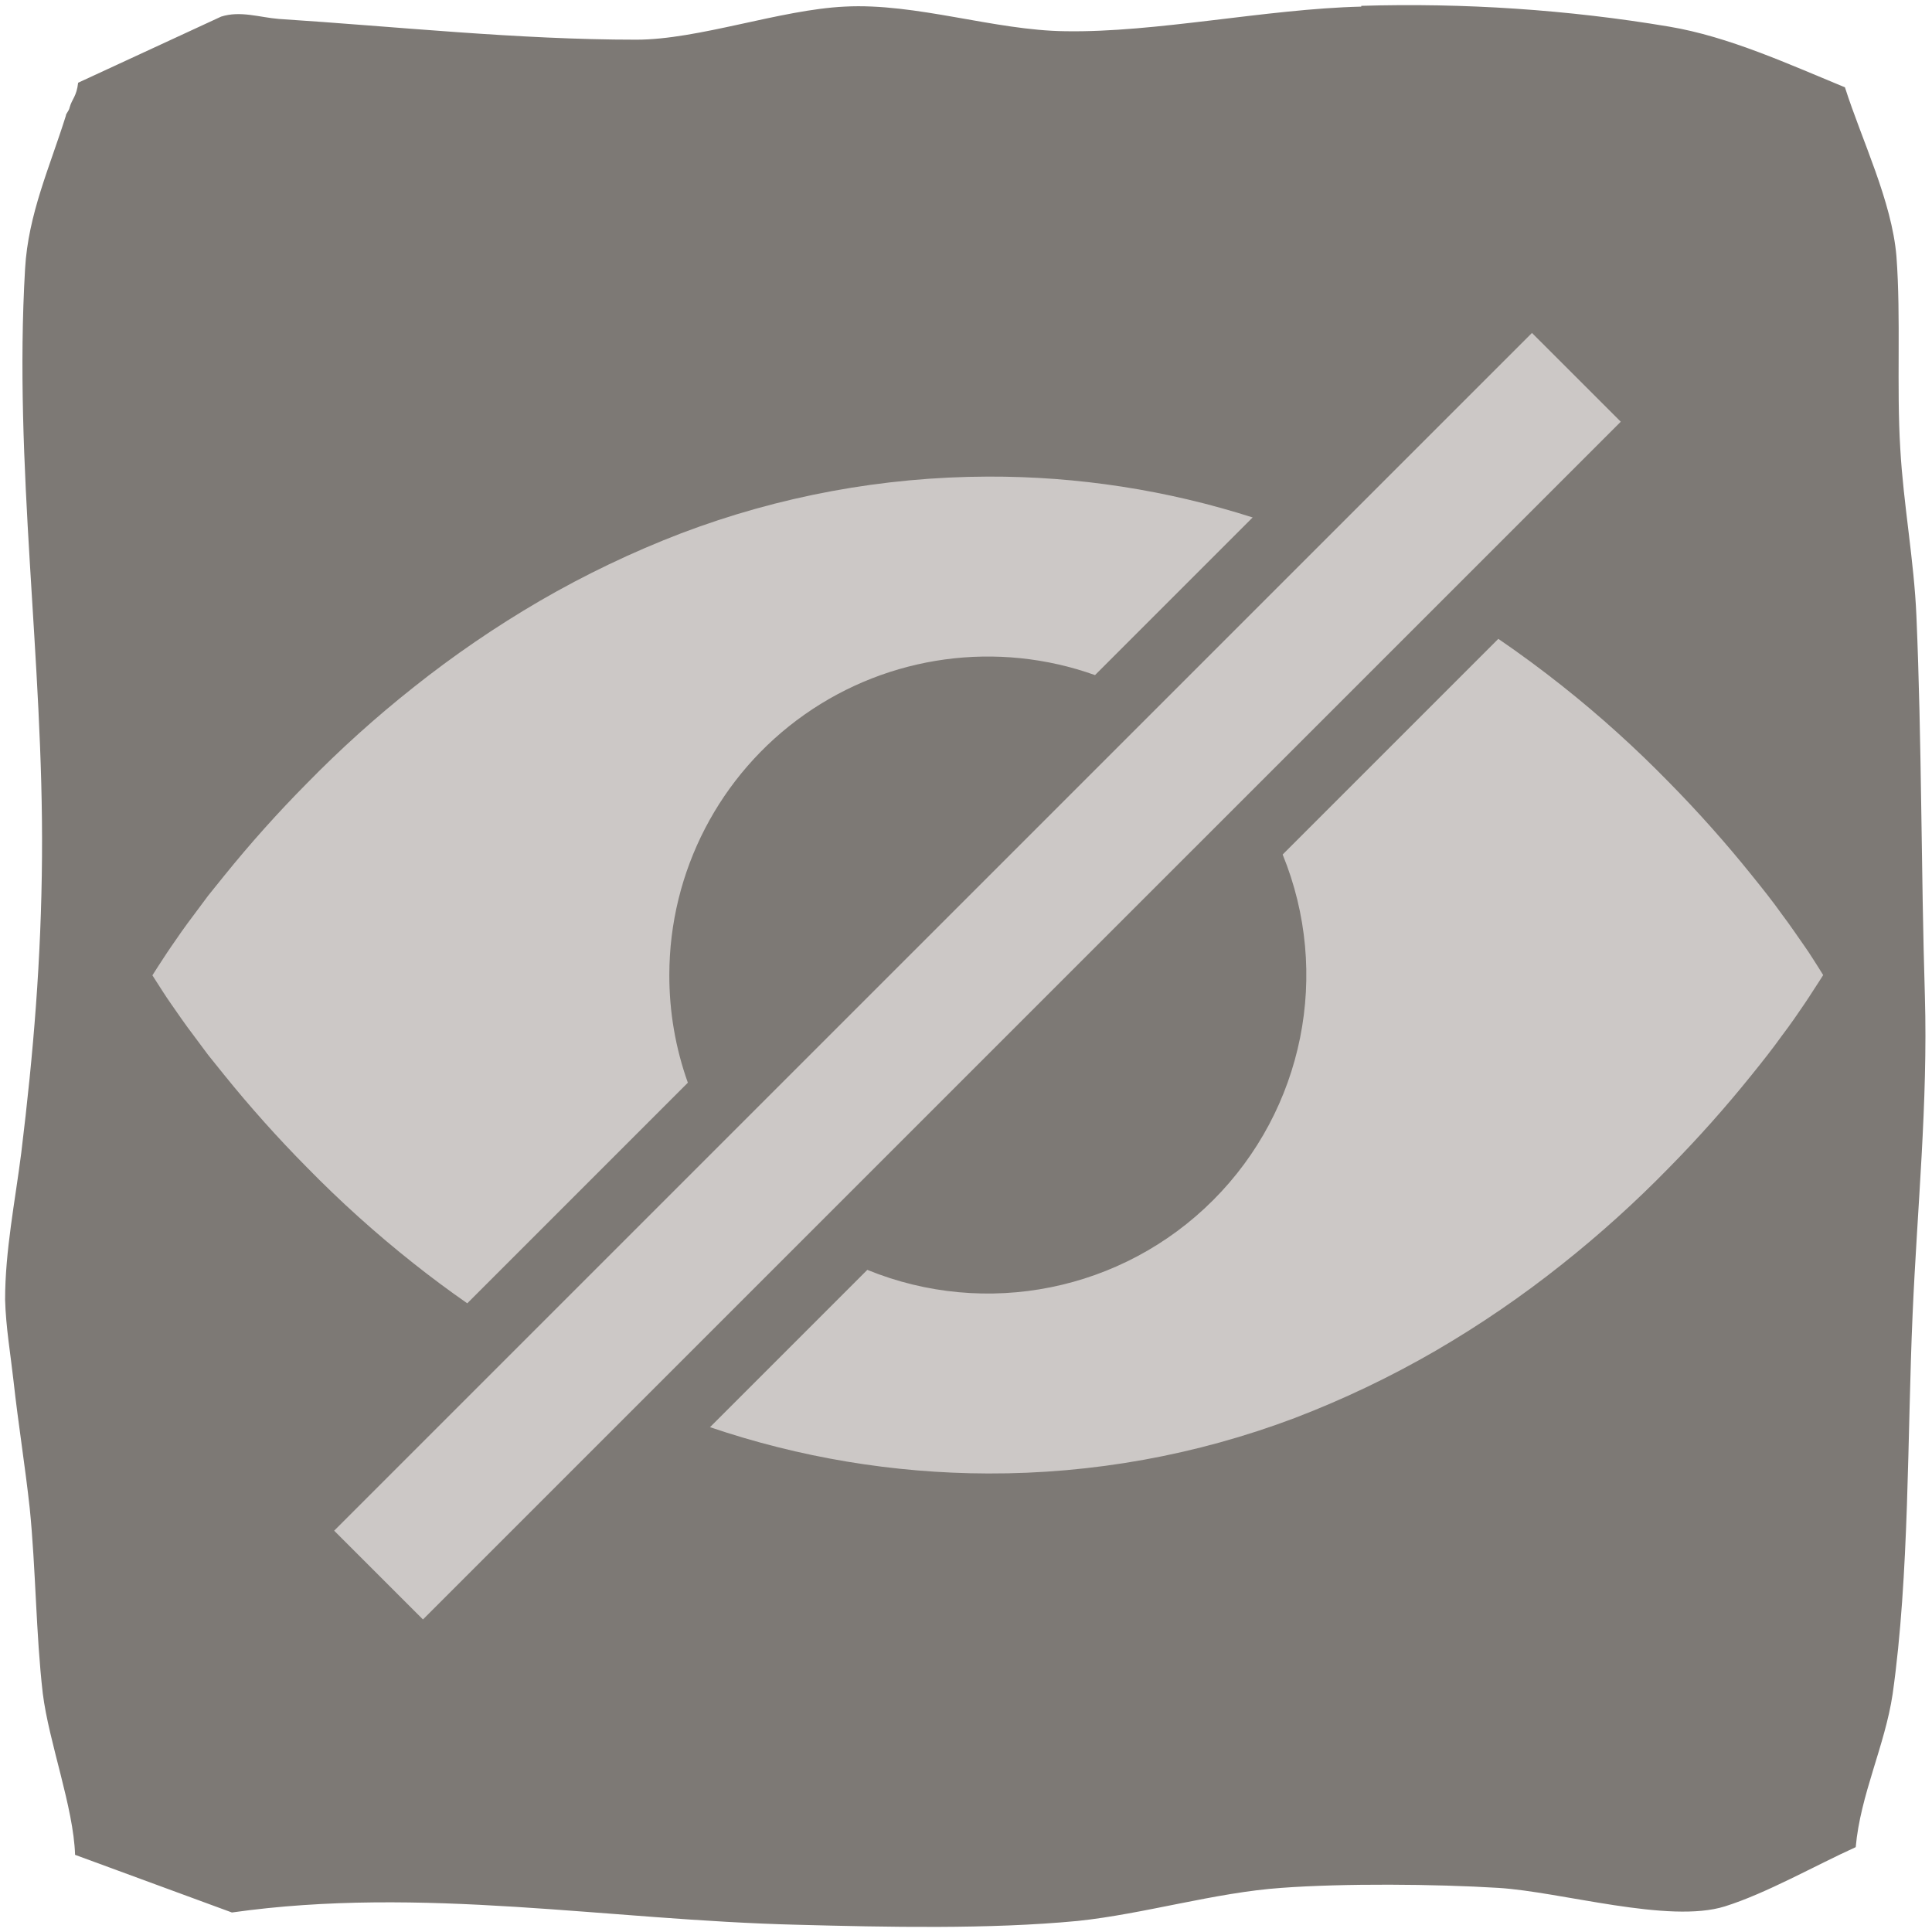
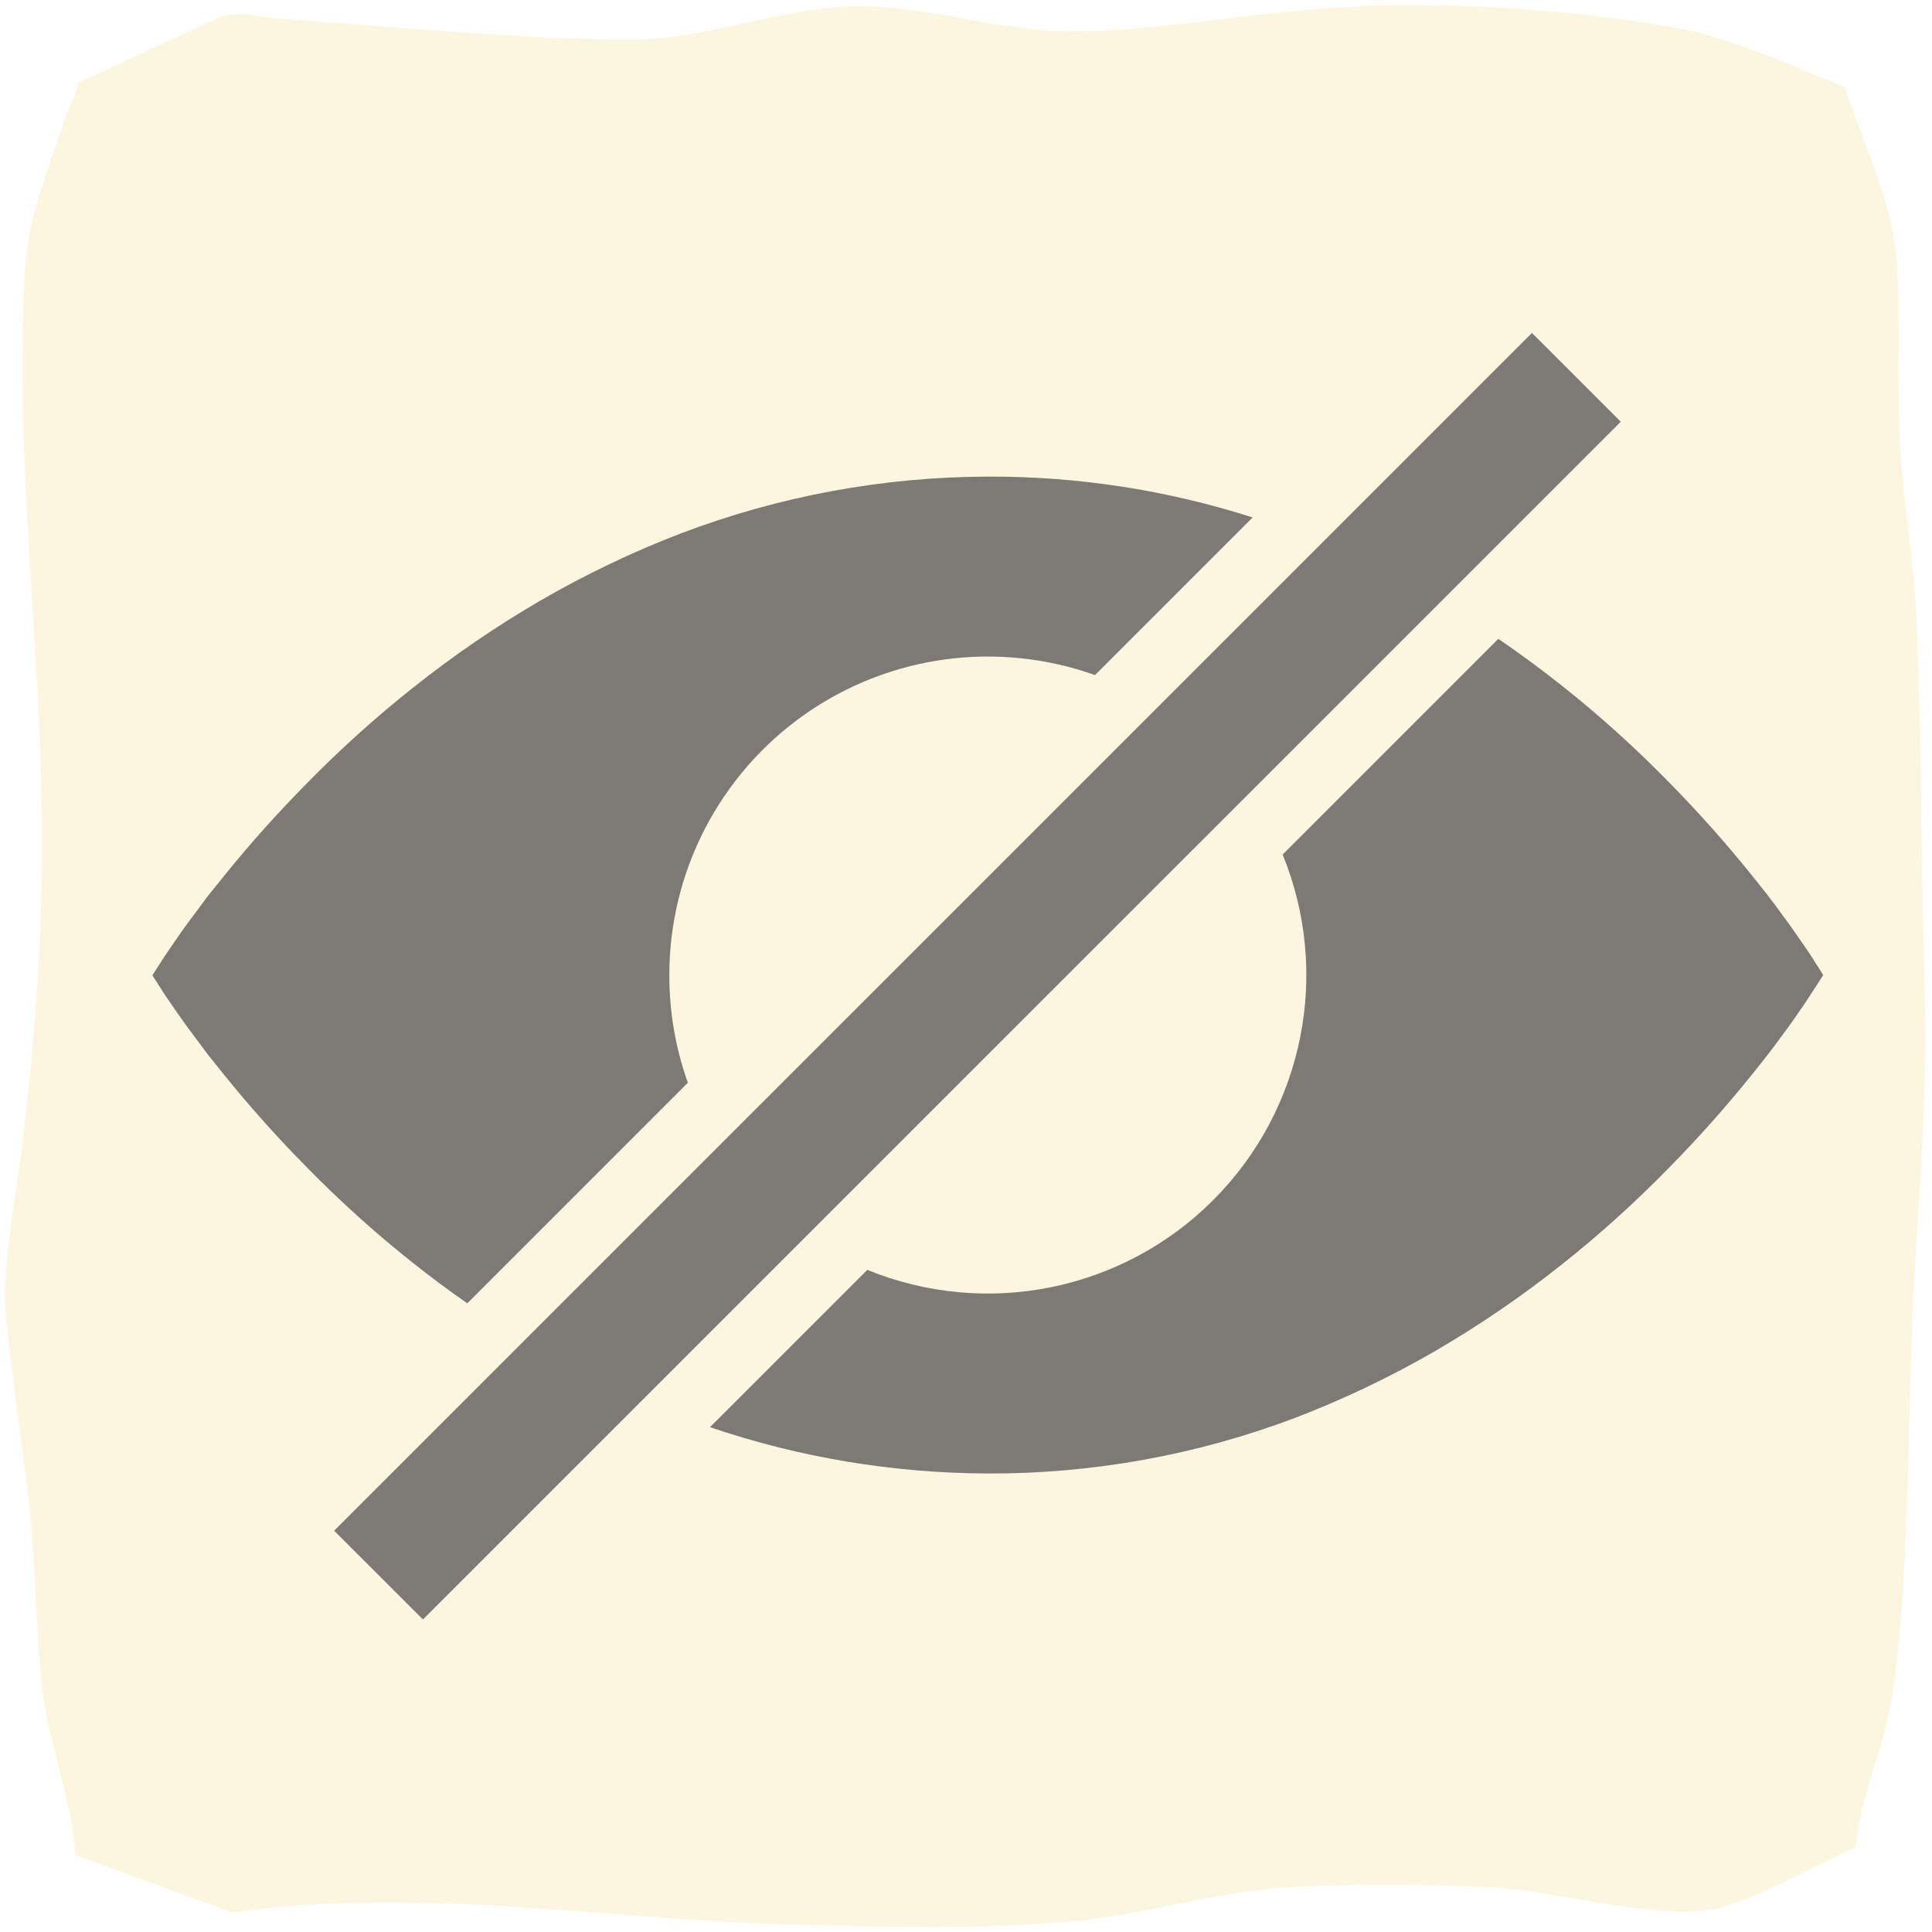
<svg xmlns="http://www.w3.org/2000/svg" viewBox="0 0 500 500">
-   <path fill="#7d7975" d="m352.32,1.51c26.46,-0.8 53.52,0.99 79.59,5.37c15.52,2.59 31.04,9.75 45.56,15.72c4.38,13.73 12.14,29.45 13.33,43.77c1.19,15.92 0,33.63 0.99,49.74c0.8,14.33 3.58,29.05 4.18,43.38c1.39,32.43 1.19,65.66 2.19,98.29c0.8,27.66 -1.99,54.92 -3.18,82.37c-1.39,31.44 -0.8,67.45 -5.17,98.29c-1.99,13.33 -8.36,26.07 -9.55,39.6c-10.55,4.78 -23.08,11.94 -33.83,15.32c-14.53,4.58 -42.38,-3.78 -58.7,-4.78s-39.99,-1.19 -56.11,0c-17.11,1.19 -35.62,6.77 -52.73,8.56c-22.88,2.19 -49.54,1.59 -72.43,0.99c-49.35,-1.19 -97.1,-10.15 -146.44,-3.18l-40.59,-14.92c-0.4,-12.34 -6.77,-29.05 -8.36,-41.78c-1.79,-15.52 -1.79,-32.23 -3.38,-47.95c-1.19,-10.94 -2.98,-21.89 -4.18,-32.83c-0.8,-7.16 -1.99,-13.93 -2.19,-21.09c0,-12.73 2.59,-25.47 4.18,-38c3.18,-26.07 5.17,-50.14 5.37,-76.6c0.4,-51.34 -7.36,-101.28 -4.38,-152.21c0.8,-14.13 6.37,-26.26 10.55,-39.6c0,-0.6 0.8,-1.19 0.99,-2.19c0.6,-2.19 1.79,-2.79 2.19,-6.37l37.01,-17.11c4.97,-1.59 9.95,0.2 14.92,0.6c30.64,1.99 61.88,5.37 92.52,5.37c16.12,0 37.21,-7.76 53.92,-8.56c18.5,-0.99 38.8,6.17 57.11,6.37c23.48,0.4 51.93,-5.77 76.6,-6.37l0,-0.2z" />
+   <path fill="#FCF5DF" d="m352.32,1.51c26.46,-0.8 53.52,0.99 79.59,5.37c15.52,2.59 31.04,9.75 45.56,15.72c4.38,13.73 12.14,29.45 13.33,43.77c1.19,15.92 0,33.63 0.99,49.74c0.8,14.33 3.58,29.05 4.18,43.38c1.39,32.43 1.19,65.66 2.19,98.29c0.8,27.66 -1.99,54.92 -3.18,82.37c-1.39,31.44 -0.8,67.45 -5.17,98.29c-1.99,13.33 -8.36,26.07 -9.55,39.6c-10.55,4.78 -23.08,11.94 -33.83,15.32c-14.53,4.58 -42.38,-3.78 -58.7,-4.78s-39.99,-1.19 -56.11,0c-17.11,1.19 -35.62,6.77 -52.73,8.56c-22.88,2.19 -49.54,1.59 -72.43,0.99c-49.35,-1.19 -97.1,-10.15 -146.44,-3.18l-40.59,-14.92c-0.4,-12.34 -6.77,-29.05 -8.36,-41.78c-1.79,-15.52 -1.79,-32.23 -3.38,-47.95c-1.19,-10.94 -2.98,-21.89 -4.18,-32.83c-0.8,-7.16 -1.99,-13.93 -2.19,-21.09c0,-12.73 2.59,-25.47 4.18,-38c3.18,-26.07 5.17,-50.14 5.37,-76.6c0.4,-51.34 -7.36,-101.28 -4.38,-152.21c0.8,-14.13 6.37,-26.26 10.55,-39.6c0,-0.6 0.8,-1.19 0.99,-2.19c0.6,-2.19 1.79,-2.79 2.19,-6.37l37.01,-17.11c4.97,-1.59 9.95,0.2 14.92,0.6c30.64,1.99 61.88,5.37 92.52,5.37c16.12,0 37.21,-7.76 53.92,-8.56c18.5,-0.99 38.8,6.17 57.11,6.37c23.48,0.4 51.93,-5.77 76.6,-6.37l0,-0.2z" />
  <g transform="matrix(0.94, 0, 0, 0.94, 15, 12)">
-     <path fill="#ccc8c6" d="m405.82,78.9l24.45,24.44l-329.78,329.76l-24.45-24.44l329.78-329.76zm-237.5,176.78a87.7,87.7 0 0 1 117.2-82.58l43.4-43.4a236.36,236.36 0 0 0 -72.92-11.25a239.72,239.72 0 0 0 -84.45,15.62a270.75,270.75 0 0 0 -38.86,18.59a293.18,293.18 0 0 0 -34.82,23.82a311.88,311.88 0 0 0 -29.42,26.51a336.4,336.4 0 0 0 -22.68,25.35l-4.47,5.55l-3.92,5.27c-2.45,3.21 -4.52,6.23 -6.2,8.68c-1.69,2.45 -2.98,4.54 -3.86,5.85l-1.32,2.07l1.32,2.06c0.88,1.33 2.17,3.46 3.86,5.86c1.68,2.39 3.75,5.47 6.2,8.67l3.92,5.27l4.47,5.56a336.4,336.4 0 0 0 22.67,25.35a311.89,311.89 0 0 0 29.43,26.51q7.14,5.67 14.82,11.02l60.73,-60.74a87.51,87.51 0 0 1 -5.1,-29.64zm316.37,-2.09c-0.88,-1.34 -2.17,-3.51 -3.85,-5.89c-1.69,-2.37 -3.76,-5.51 -6.2,-8.73c-2.45,-3.46 -5.26,-7 -8.39,-10.87a339.52,339.52 0 0 0 -22.68,-25.46a311.77,311.77 0 0 0 -29.43,-26.56a306.19,306.19 0 0 0 -17.58,-12.96l-59.38,59.38a87.69,87.69 0 0 1 -114.35,114.35l-43.31,43.31a240.01,240.01 0 0 0 76.48,12.75a236.83,236.83 0 0 0 84.45,-15.25a269.05,269.05 0 0 0 38.86,-18.55a290.32,290.32 0 0 0 34.82,-23.82a311.77,311.77 0 0 0 29.42,-26.56a339.52,339.52 0 0 0 22.68,-25.46c3.15,-3.89 5.95,-7.46 8.39,-10.87c2.45,-3.23 4.52,-6.25 6.2,-8.74c1.69,-2.49 2.98,-4.61 3.85,-5.89l1.33,-2.08l-1.31,-2.1z" />
+     <path fill="#7d7975" d="m405.82,78.9l24.45,24.44l-329.78,329.76l-24.45-24.44l329.78-329.76zm-237.5,176.78a87.7,87.7 0 0 1 117.2-82.58l43.4-43.4a236.36,236.36 0 0 0 -72.92-11.25a239.72,239.72 0 0 0 -84.45,15.62a270.75,270.75 0 0 0 -38.86,18.59a293.18,293.18 0 0 0 -34.82,23.82a311.88,311.88 0 0 0 -29.42,26.51a336.4,336.4 0 0 0 -22.68,25.35l-4.47,5.55l-3.92,5.27c-2.45,3.21 -4.52,6.23 -6.2,8.68c-1.69,2.45 -2.98,4.54 -3.86,5.85l-1.32,2.07l1.32,2.06c0.88,1.33 2.17,3.46 3.86,5.86c1.68,2.39 3.75,5.47 6.2,8.67l3.92,5.27l4.47,5.56a336.4,336.4 0 0 0 22.67,25.35a311.89,311.89 0 0 0 29.43,26.51q7.14,5.67 14.82,11.02l60.73,-60.74a87.51,87.51 0 0 1 -5.1,-29.64zm316.37,-2.09c-0.88,-1.34 -2.17,-3.51 -3.85,-5.89c-1.69,-2.37 -3.76,-5.51 -6.2,-8.73c-2.45,-3.46 -5.26,-7 -8.39,-10.87a339.52,339.52 0 0 0 -22.68,-25.46a311.77,311.77 0 0 0 -29.43,-26.56a306.19,306.19 0 0 0 -17.58,-12.96l-59.38,59.38a87.69,87.69 0 0 1 -114.35,114.35l-43.31,43.31a240.01,240.01 0 0 0 76.48,12.75a236.83,236.83 0 0 0 84.45,-15.25a269.05,269.05 0 0 0 38.86,-18.55a290.32,290.32 0 0 0 34.82,-23.82a311.77,311.77 0 0 0 29.42,-26.56a339.52,339.52 0 0 0 22.68,-25.46c3.15,-3.89 5.95,-7.46 8.39,-10.87c2.45,-3.23 4.52,-6.25 6.2,-8.74c1.69,-2.49 2.98,-4.61 3.85,-5.89l1.33,-2.08l-1.31,-2.1z" />
  </g>
</svg>
